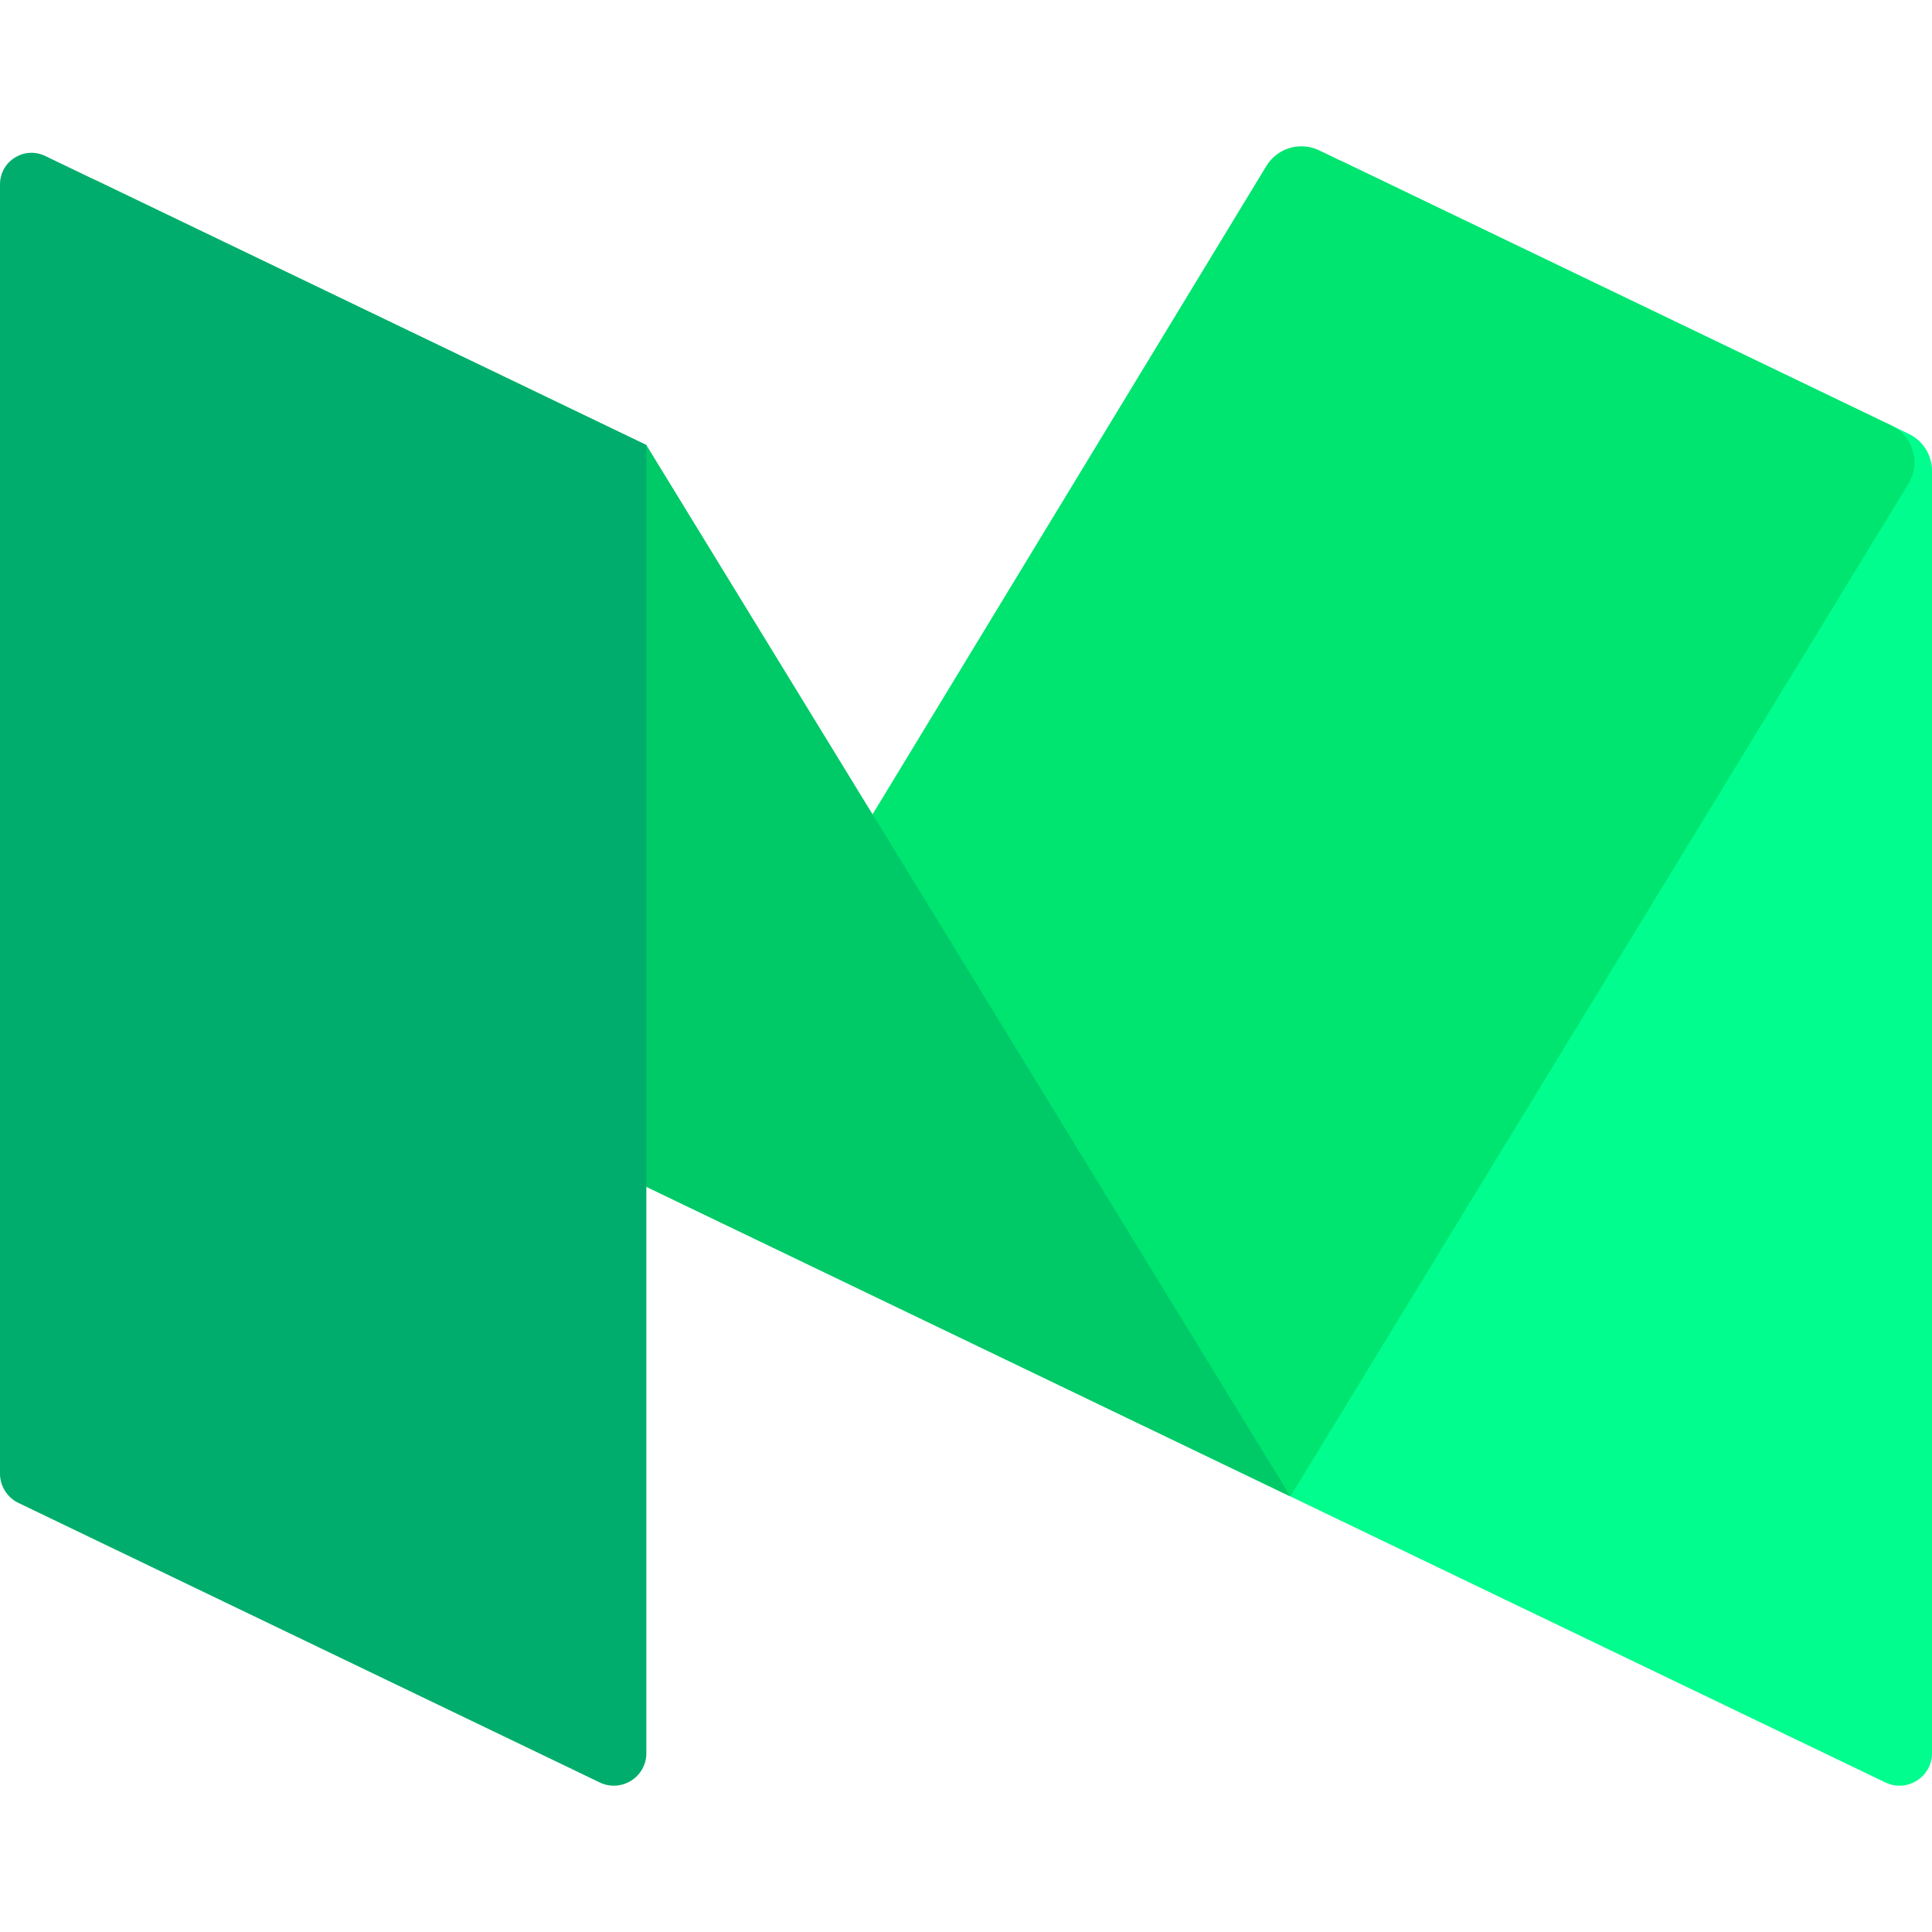
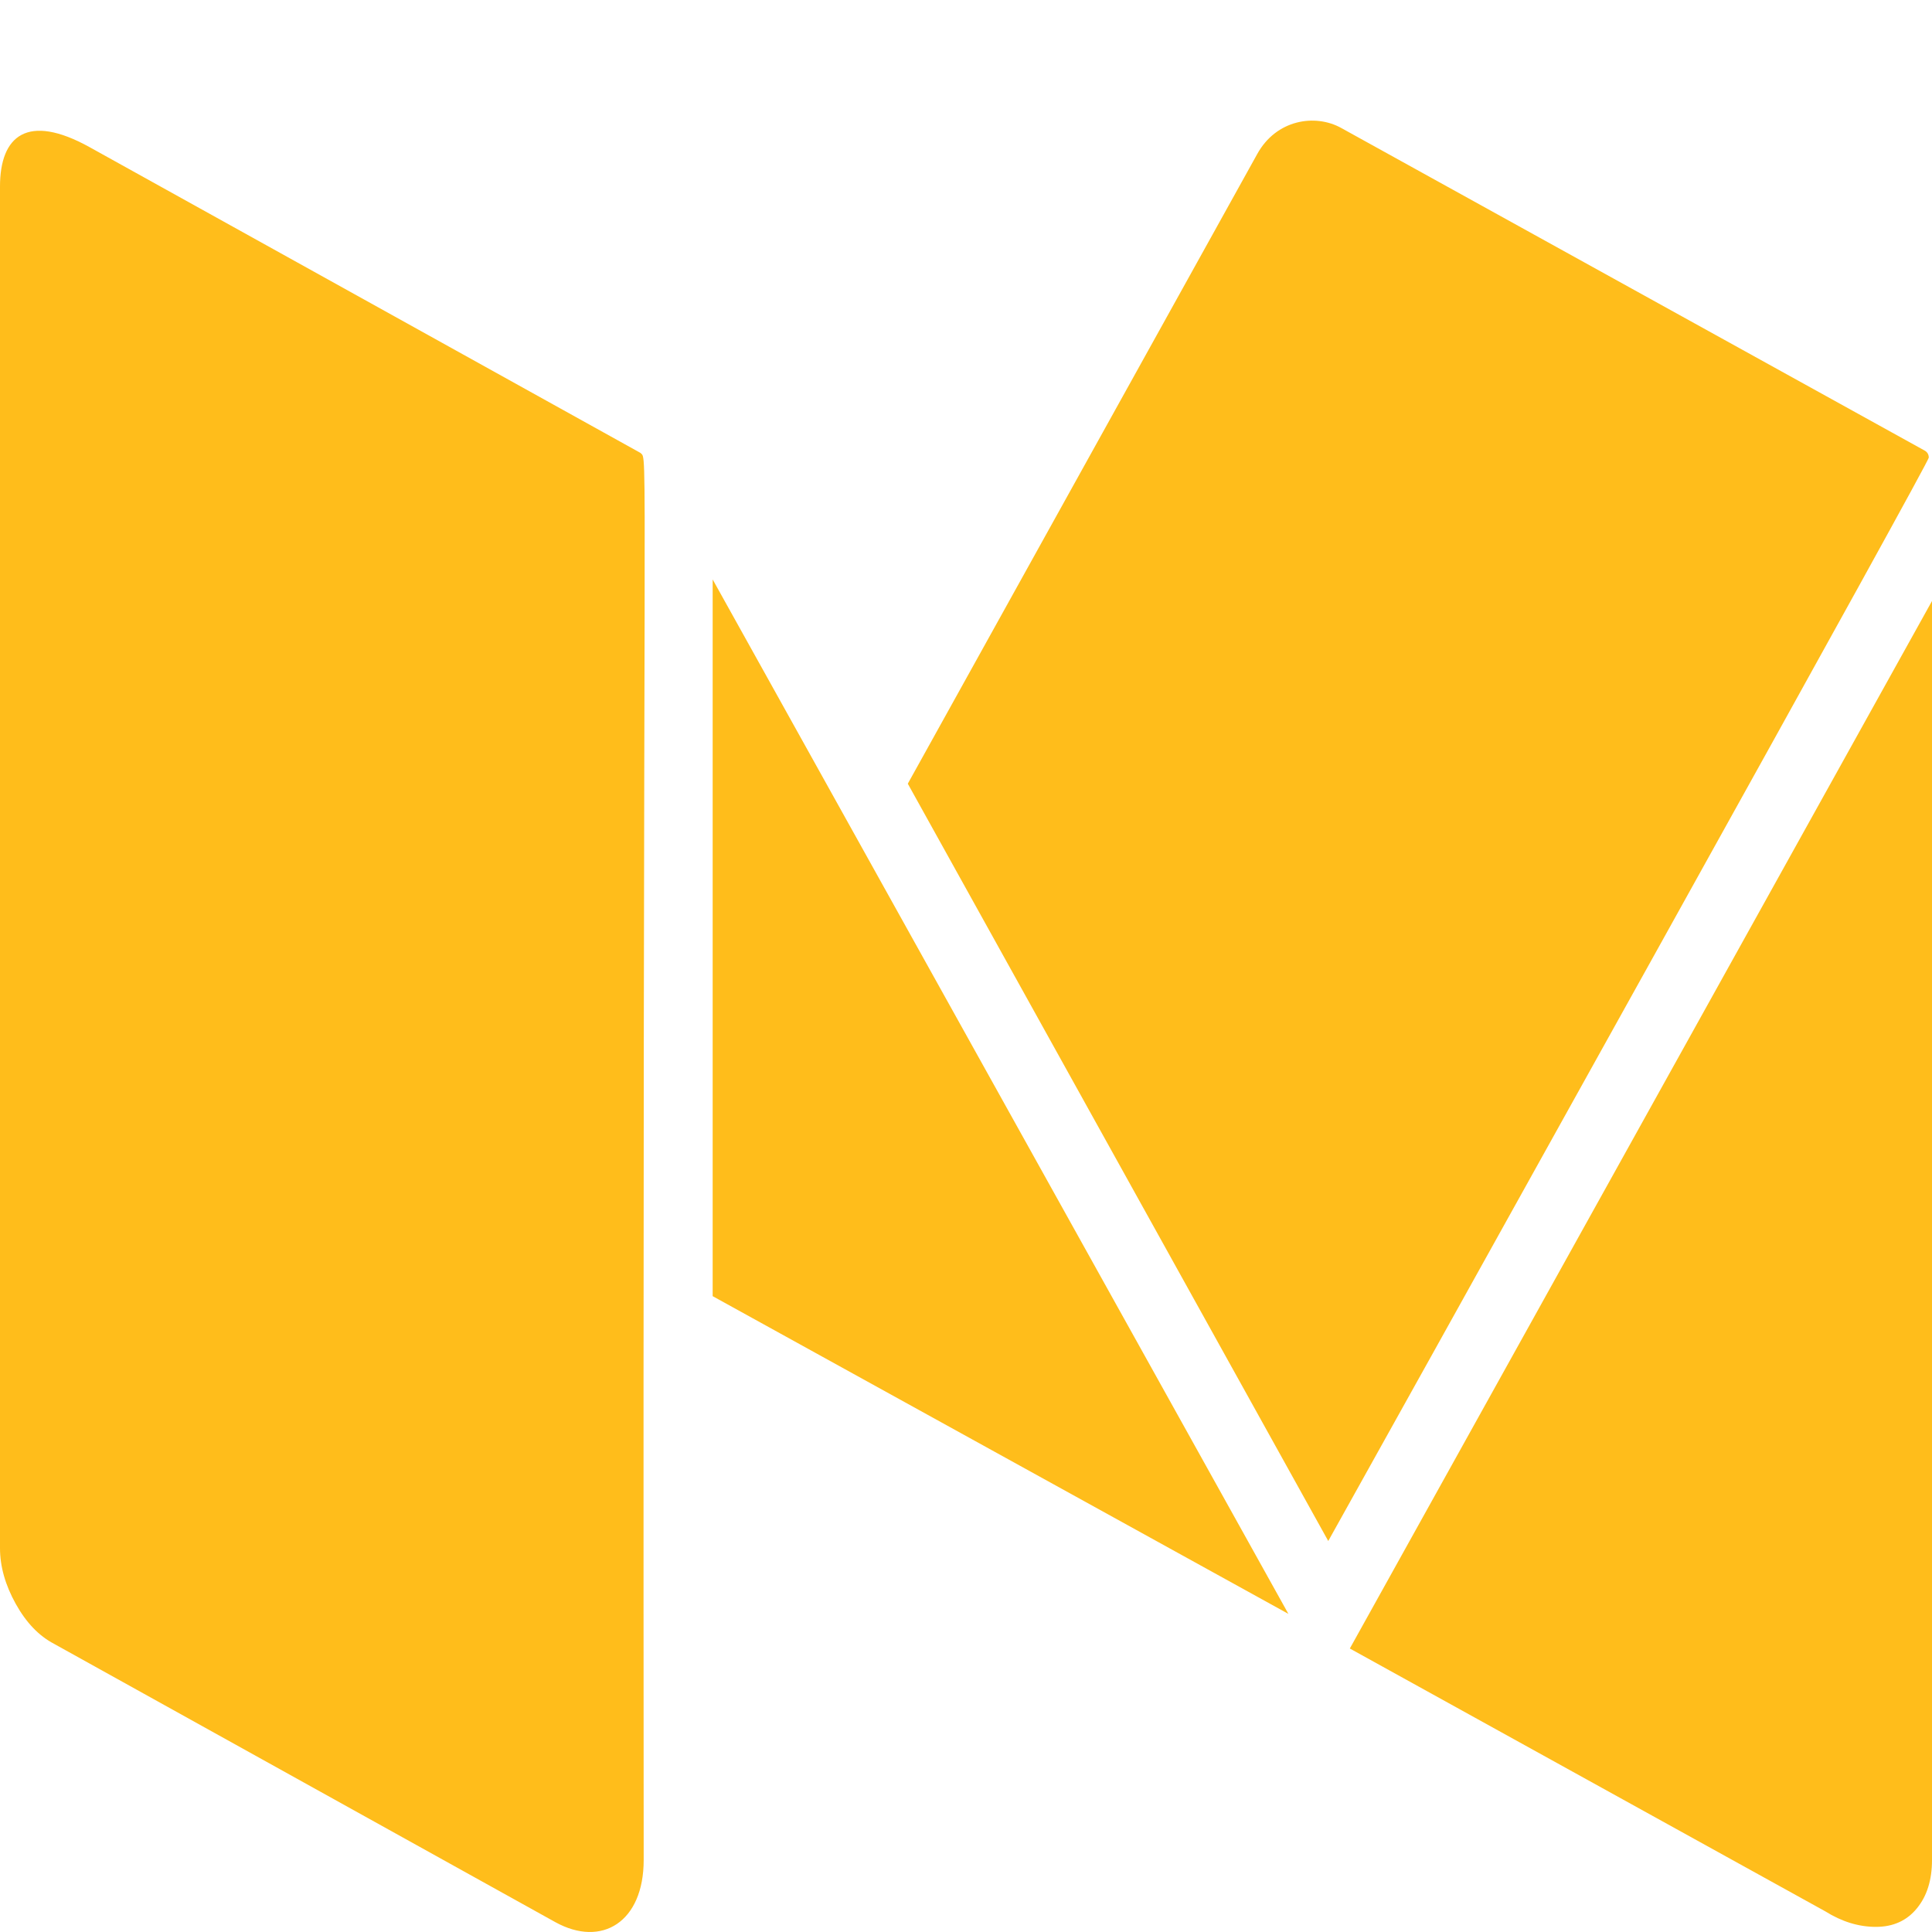
- <svg xmlns="http://www.w3.org/2000/svg" version="1.1" id="Layer_1" x="0px" y="0px" viewBox="0 0 393.541 393.541" style="enable-background:new 0 0 393.541 393.541;" xml:space="preserve">
-   <path style="fill:#00FD8D;" d="M384.045,363.079L262.84,304.812L261.927,40.68c-0.021-6.166,6.416-10.229,11.973-7.557  l114.908,55.256c2.893,1.391,4.733,4.318,4.733,7.528v261.201C393.54,361.989,388.443,365.194,384.045,363.079z" />
-   <path style="fill:#00E470;" d="M262.84,304.812L131.66,241.74L257.948,33.818c2.231-3.673,6.886-5.054,10.759-3.192l116.514,56.029  c4.454,2.142,6.085,7.661,3.51,11.879L262.84,304.812z" />
-   <path style="fill:#00C967;" d="M262.84,304.812L131.66,241.74L11.421,45.942c-3.35-5.455,2.479-11.914,8.248-9.14L131.66,90.655  L262.84,304.812z" />
-   <path style="fill:#00AD6C;" d="M122.164,363.078l-118.41-56.94C1.459,305.034,0,302.713,0,300.167V37.548  c0-4.726,4.937-7.831,9.197-5.782L131.66,90.655v266.452C131.66,361.988,126.562,365.193,122.164,363.078z" />
+ <svg xmlns="http://www.w3.org/2000/svg" xmlns:xlink="http://www.w3.org/1999/xlink" version="1.1" preserveAspectRatio="xMidYMid meet" viewBox="0 0 640 640" width="640" height="640">
+   <defs>
+     <path d="M183.95 636.73C167.34 627.51 34.47 553.74 17.87 544.52C12.85 541.88 8.64 537.47 5.2 531.27C1.76 525.08 0 518.92 0 512.85C0 467.74 0 106.9 0 61.79C0 44.96 9.09 37.35 29.65 48.73C47.9 58.86 193.91 139.9 212.16 150.03C214.8 152.97 212.85 132.82 213.23 616.14C213.23 636.73 199.33 645.23 183.95 636.73ZM236.08 191.95L426.8 534.62L236.08 429.37L236.08 191.95ZM640 199.09C640 449.32 640 588.34 640 616.14C640 622.75 638.35 628.08 634.99 632.17C631.65 636.26 627.12 638.3 621.41 638.3C615.71 638.3 610.11 636.58 604.64 633.15C594.14 627.34 541.64 598.32 447.15 546.09L640 199.09ZM547.33 317.58C486.27 427.42 450.48 491.76 440 510.48C430.71 493.76 384.29 410.13 300.72 259.61C370.14 134.5 408.71 65 416.43 51.1C422.72 39.6 435.63 37.59 444.29 42.39C463.62 53.07 618.2 138.55 637.52 149.23C638.45 149.74 638.93 150.54 638.93 151.6C638.93 152.4 608.4 207.74 547.33 317.58Z" id="cDijn3V6v" />
+   </defs>
  <g>
- </g>
-   <g>
- </g>
-   <g>
- </g>
-   <g>
- </g>
-   <g>
- </g>
-   <g>
- </g>
-   <g>
- </g>
-   <g>
- </g>
-   <g>
- </g>
-   <g>
- </g>
-   <g>
- </g>
-   <g>
- </g>
-   <g>
- </g>
-   <g>
- </g>
-   <g>
- </g>
+     <g>
+       <g>
+         <use xlink:href="#cDijn3V6v" opacity="1" fill="#ffbd1b" fill-opacity="1" />
+         <g>
+           <use xlink:href="#cDijn3V6v" opacity="1" fill-opacity="0" stroke="#000000" stroke-width="1" stroke-opacity="0" />
+         </g>
+       </g>
+     </g>
+   </g>
</svg>
